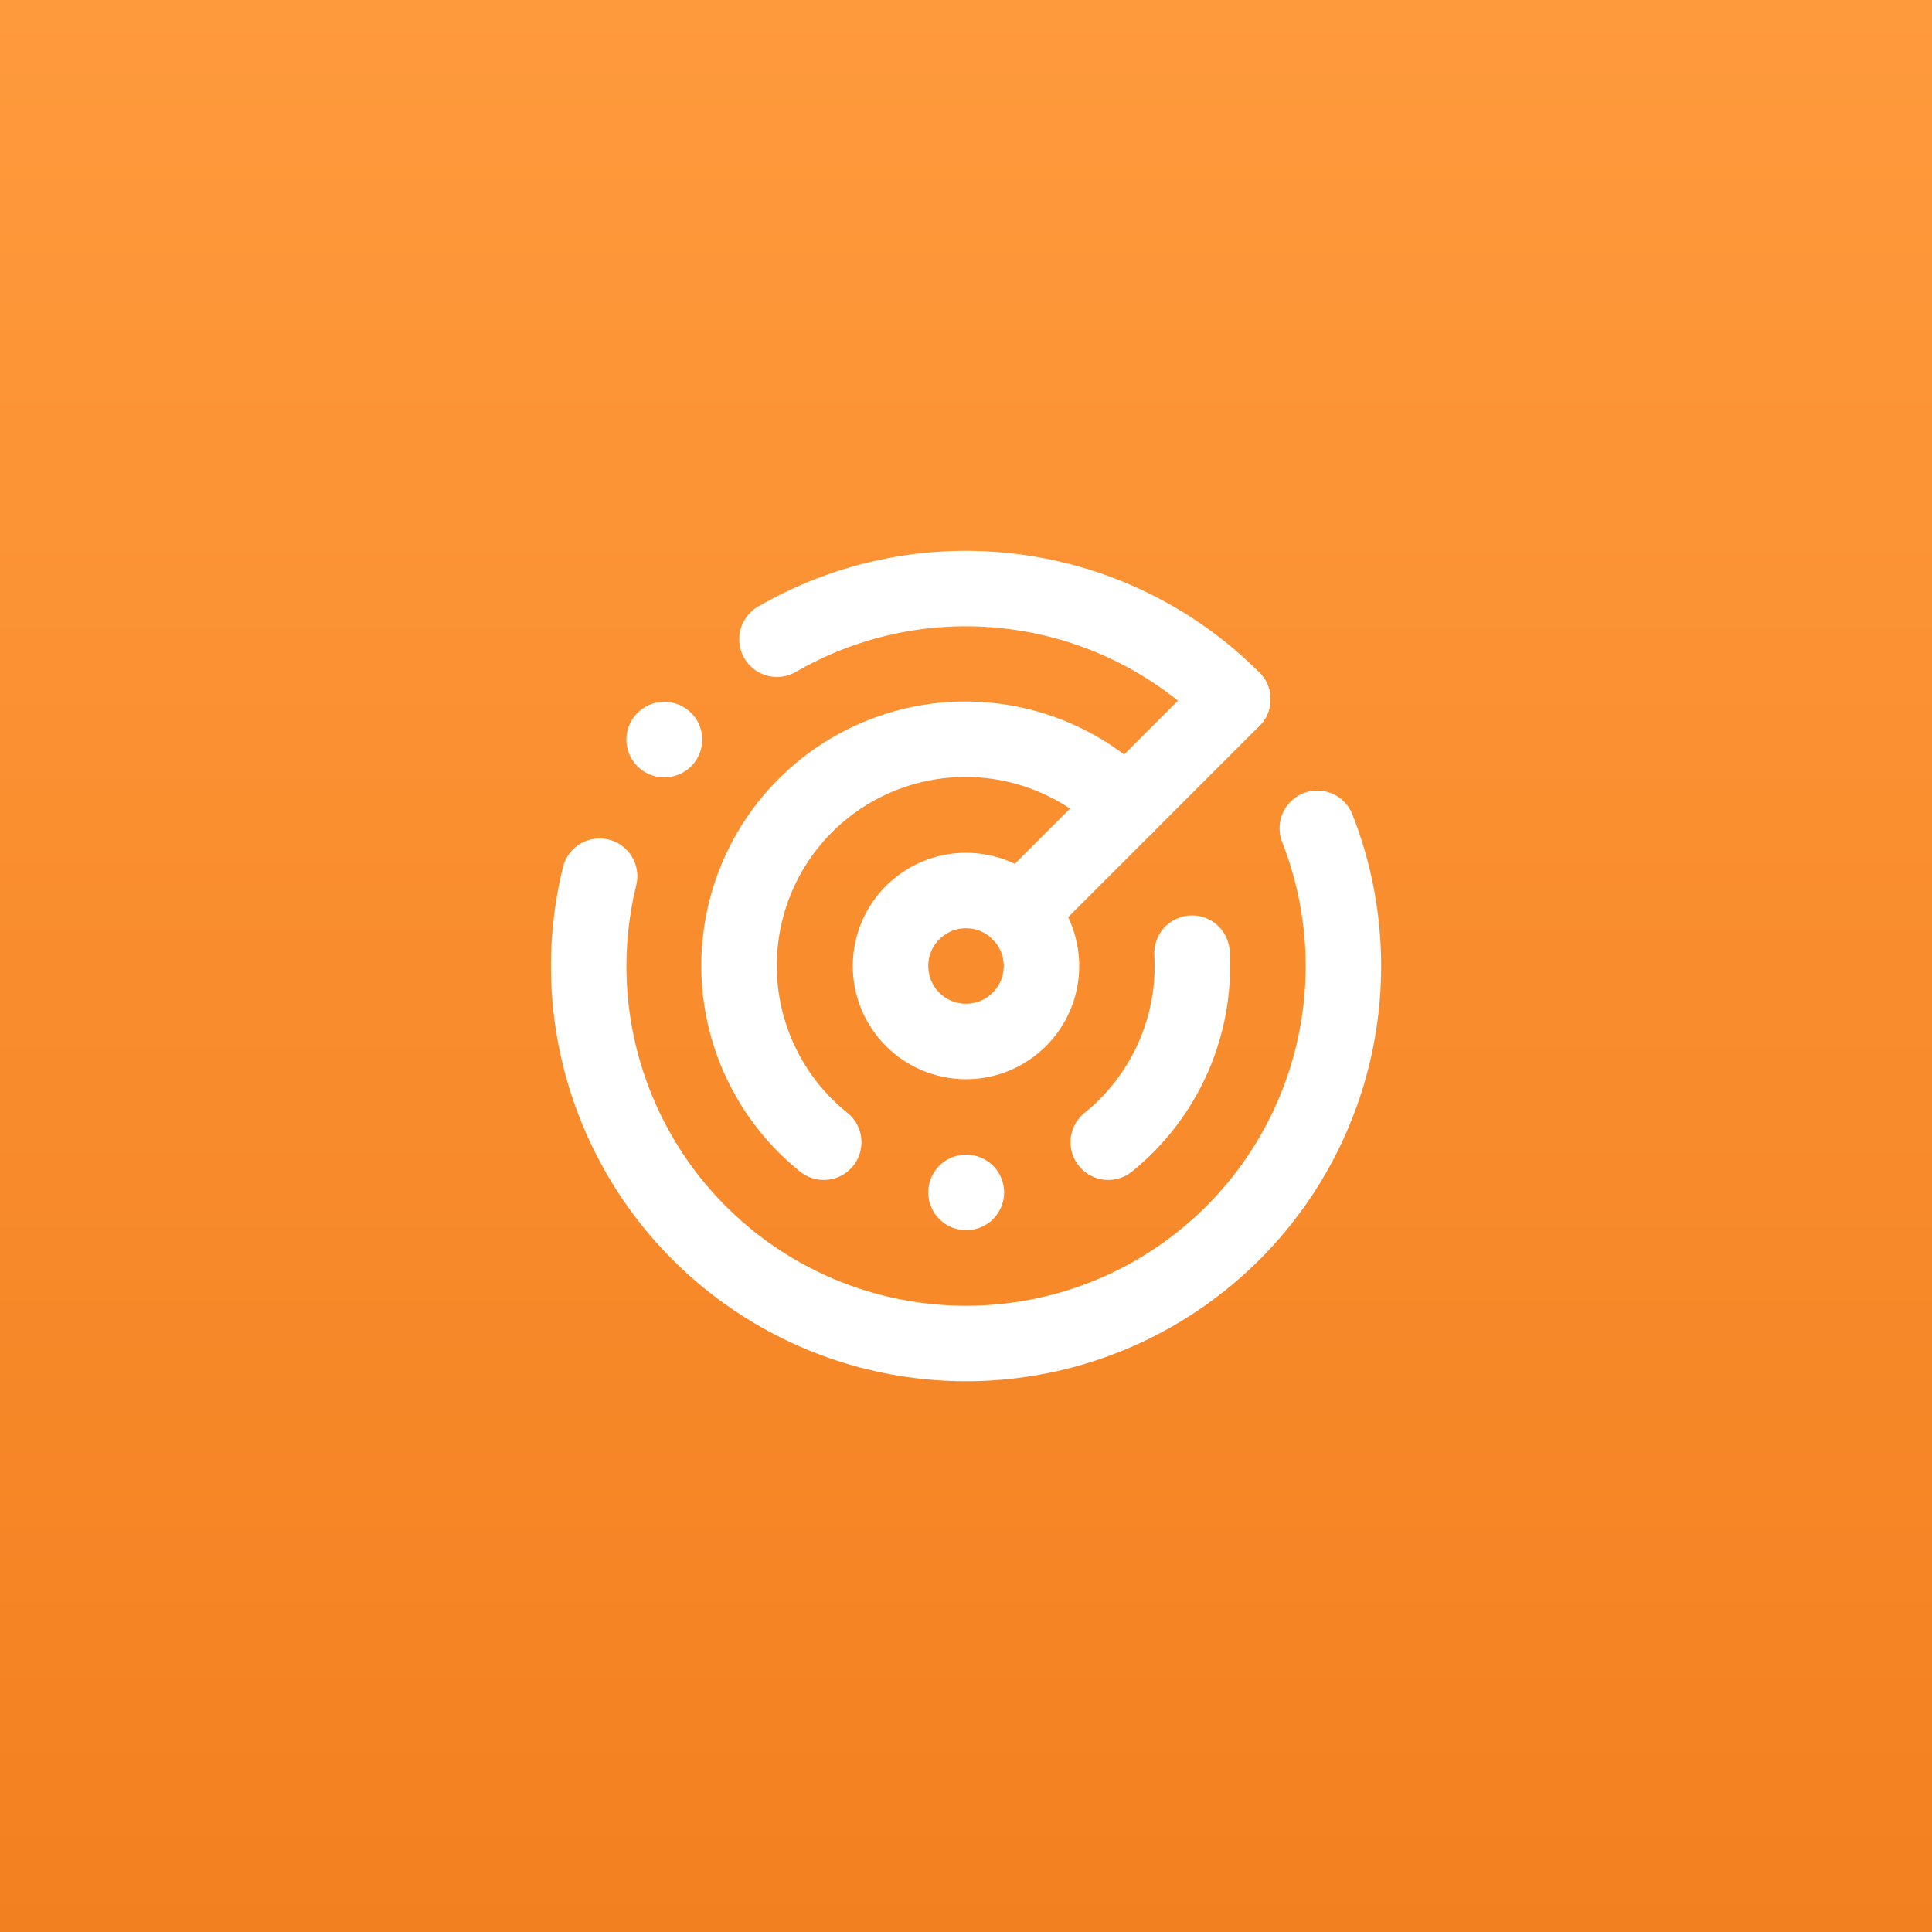
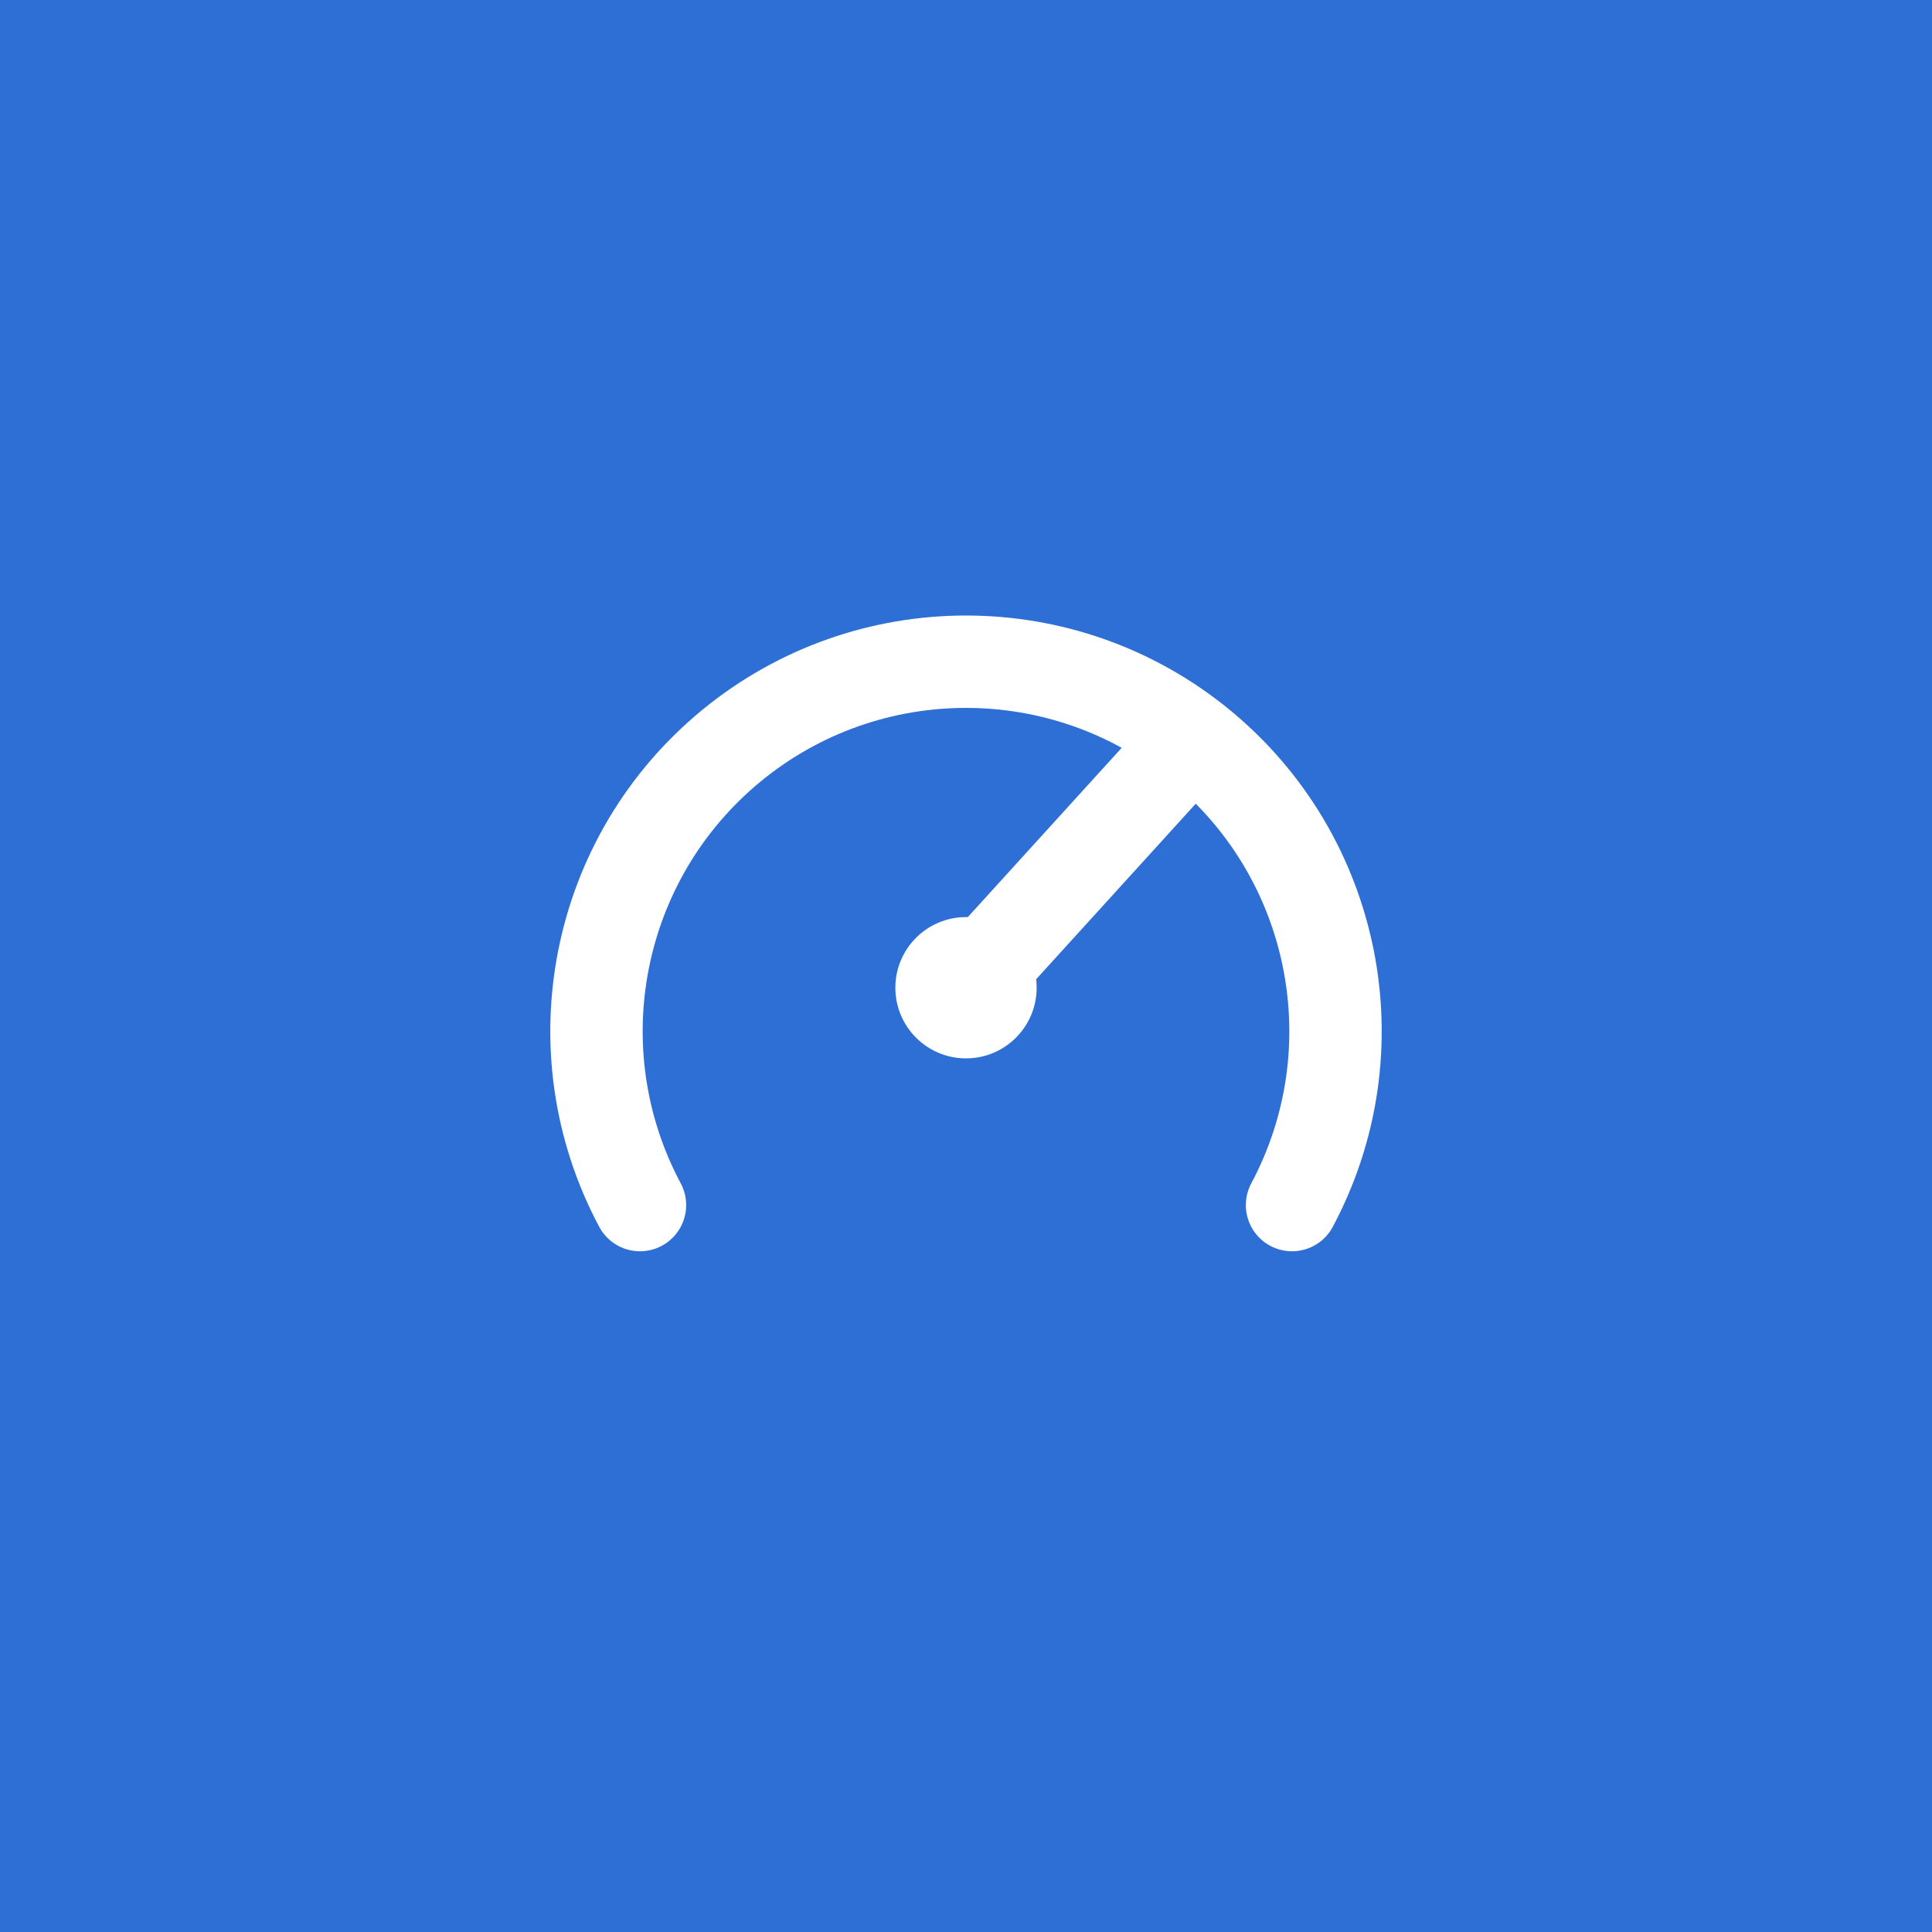
<svg xmlns="http://www.w3.org/2000/svg" viewBox="0 0 512 512">
-   <defs>
-     <linearGradient id="bg" x1="0" y1="0" x2="0" y2="1">
-       <stop offset="0" stop-color="#ff9a3c" />
-       <stop offset="1" stop-color="#f38020" />
-     </linearGradient>
-   </defs>
-   <rect width="512" height="512" fill="url(#bg)" />
-   <g transform="translate(136 136) scale(10)">
-     <g fill="none" stroke="#ffffff" stroke-width="2" stroke-linecap="round" stroke-linejoin="round">
-       <path d="M19.07 4.93A10 10 0 0 0 6.99 3.34" />
-       <path d="M4 6h.01" />
-       <path d="M2.29 9.62A10 10 0 1 0 21.31 8.35" />
-       <path d="M16.24 7.76A6 6 0 1 0 8.23 16.67" />
-       <path d="M12 18h.01" />
-       <path d="M17.99 11.66A6 6 0 0 1 15.77 16.67" />
-       <circle cx="12" cy="12" r="2" />
-       <path d="m13.41 10.59 5.66-5.66" />
-     </g>
+   <rect width="512" height="512" fill="#2e6fd6" />
+   <g transform="translate(256 256) scale(0.72) translate(-256 -256)">
+     <path d="M136 344a136 136 0 1 1 240 0" fill="none" stroke="#ffffff" stroke-width="34" stroke-linecap="round" />
+     <path d="M256 264 336 176" fill="none" stroke="#ffffff" stroke-width="34" stroke-linecap="round" />
+     <circle cx="256" cy="264" r="26" fill="#ffffff" />
  </g>
</svg>
